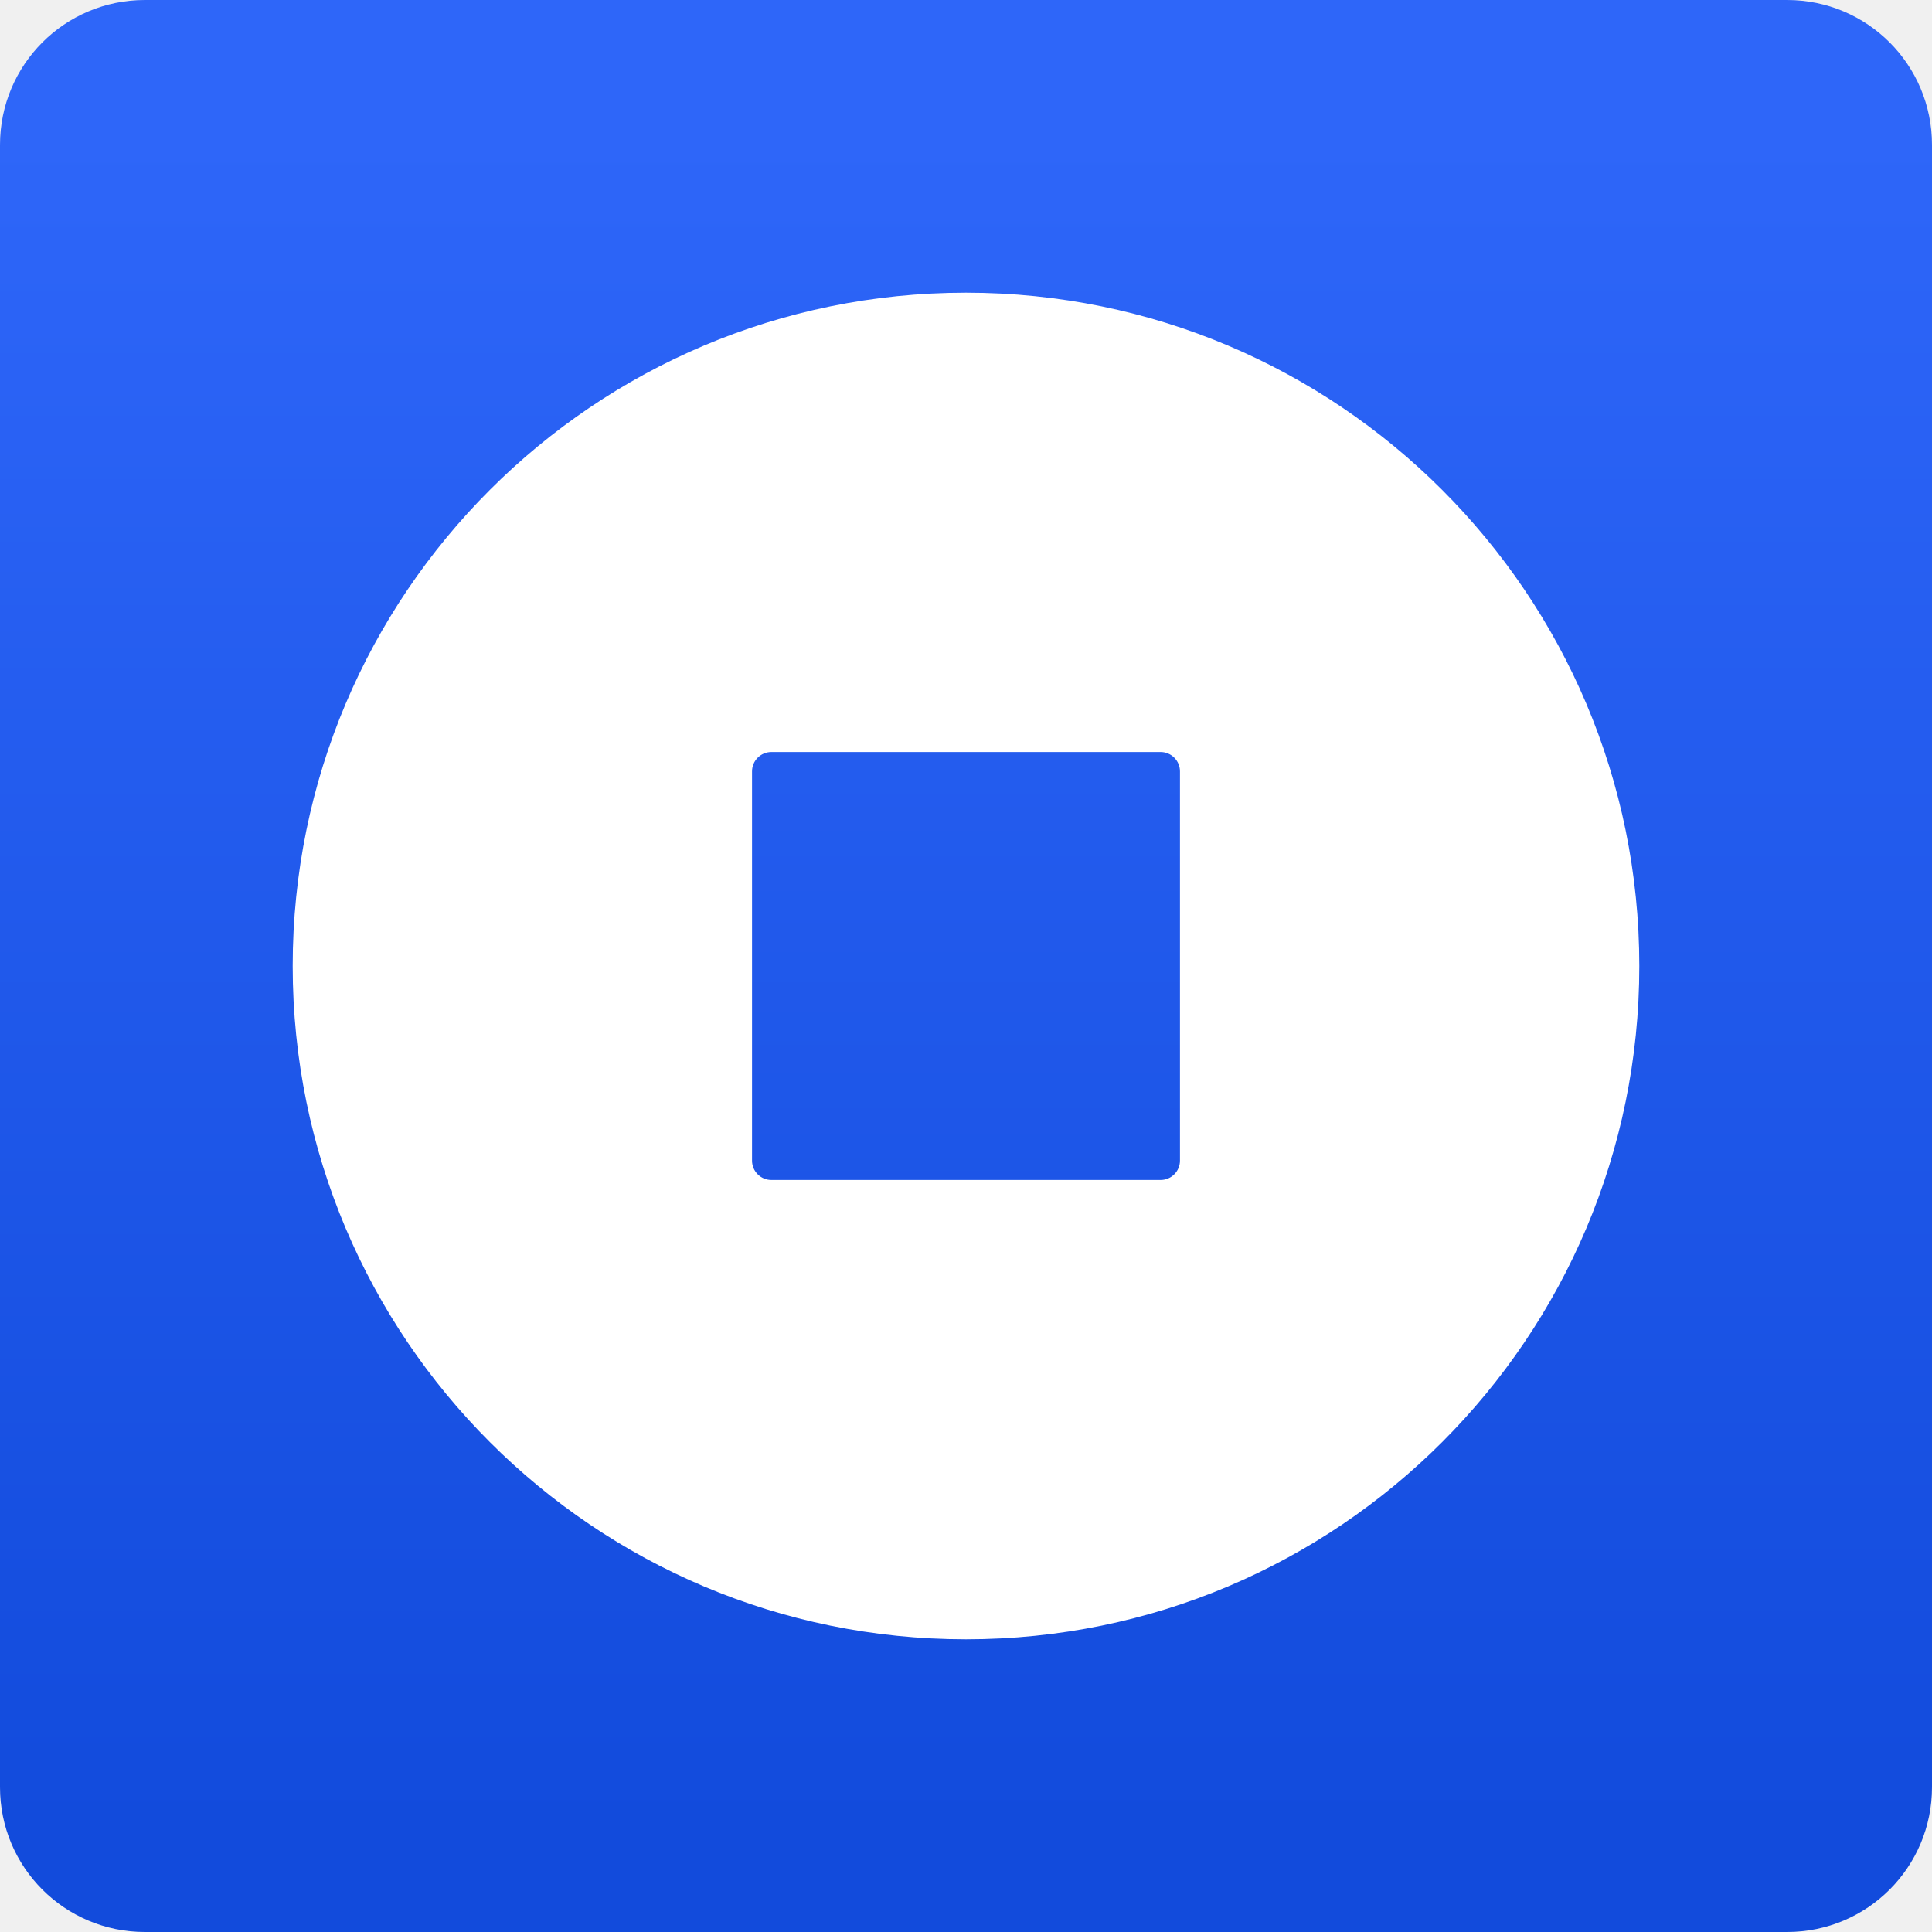
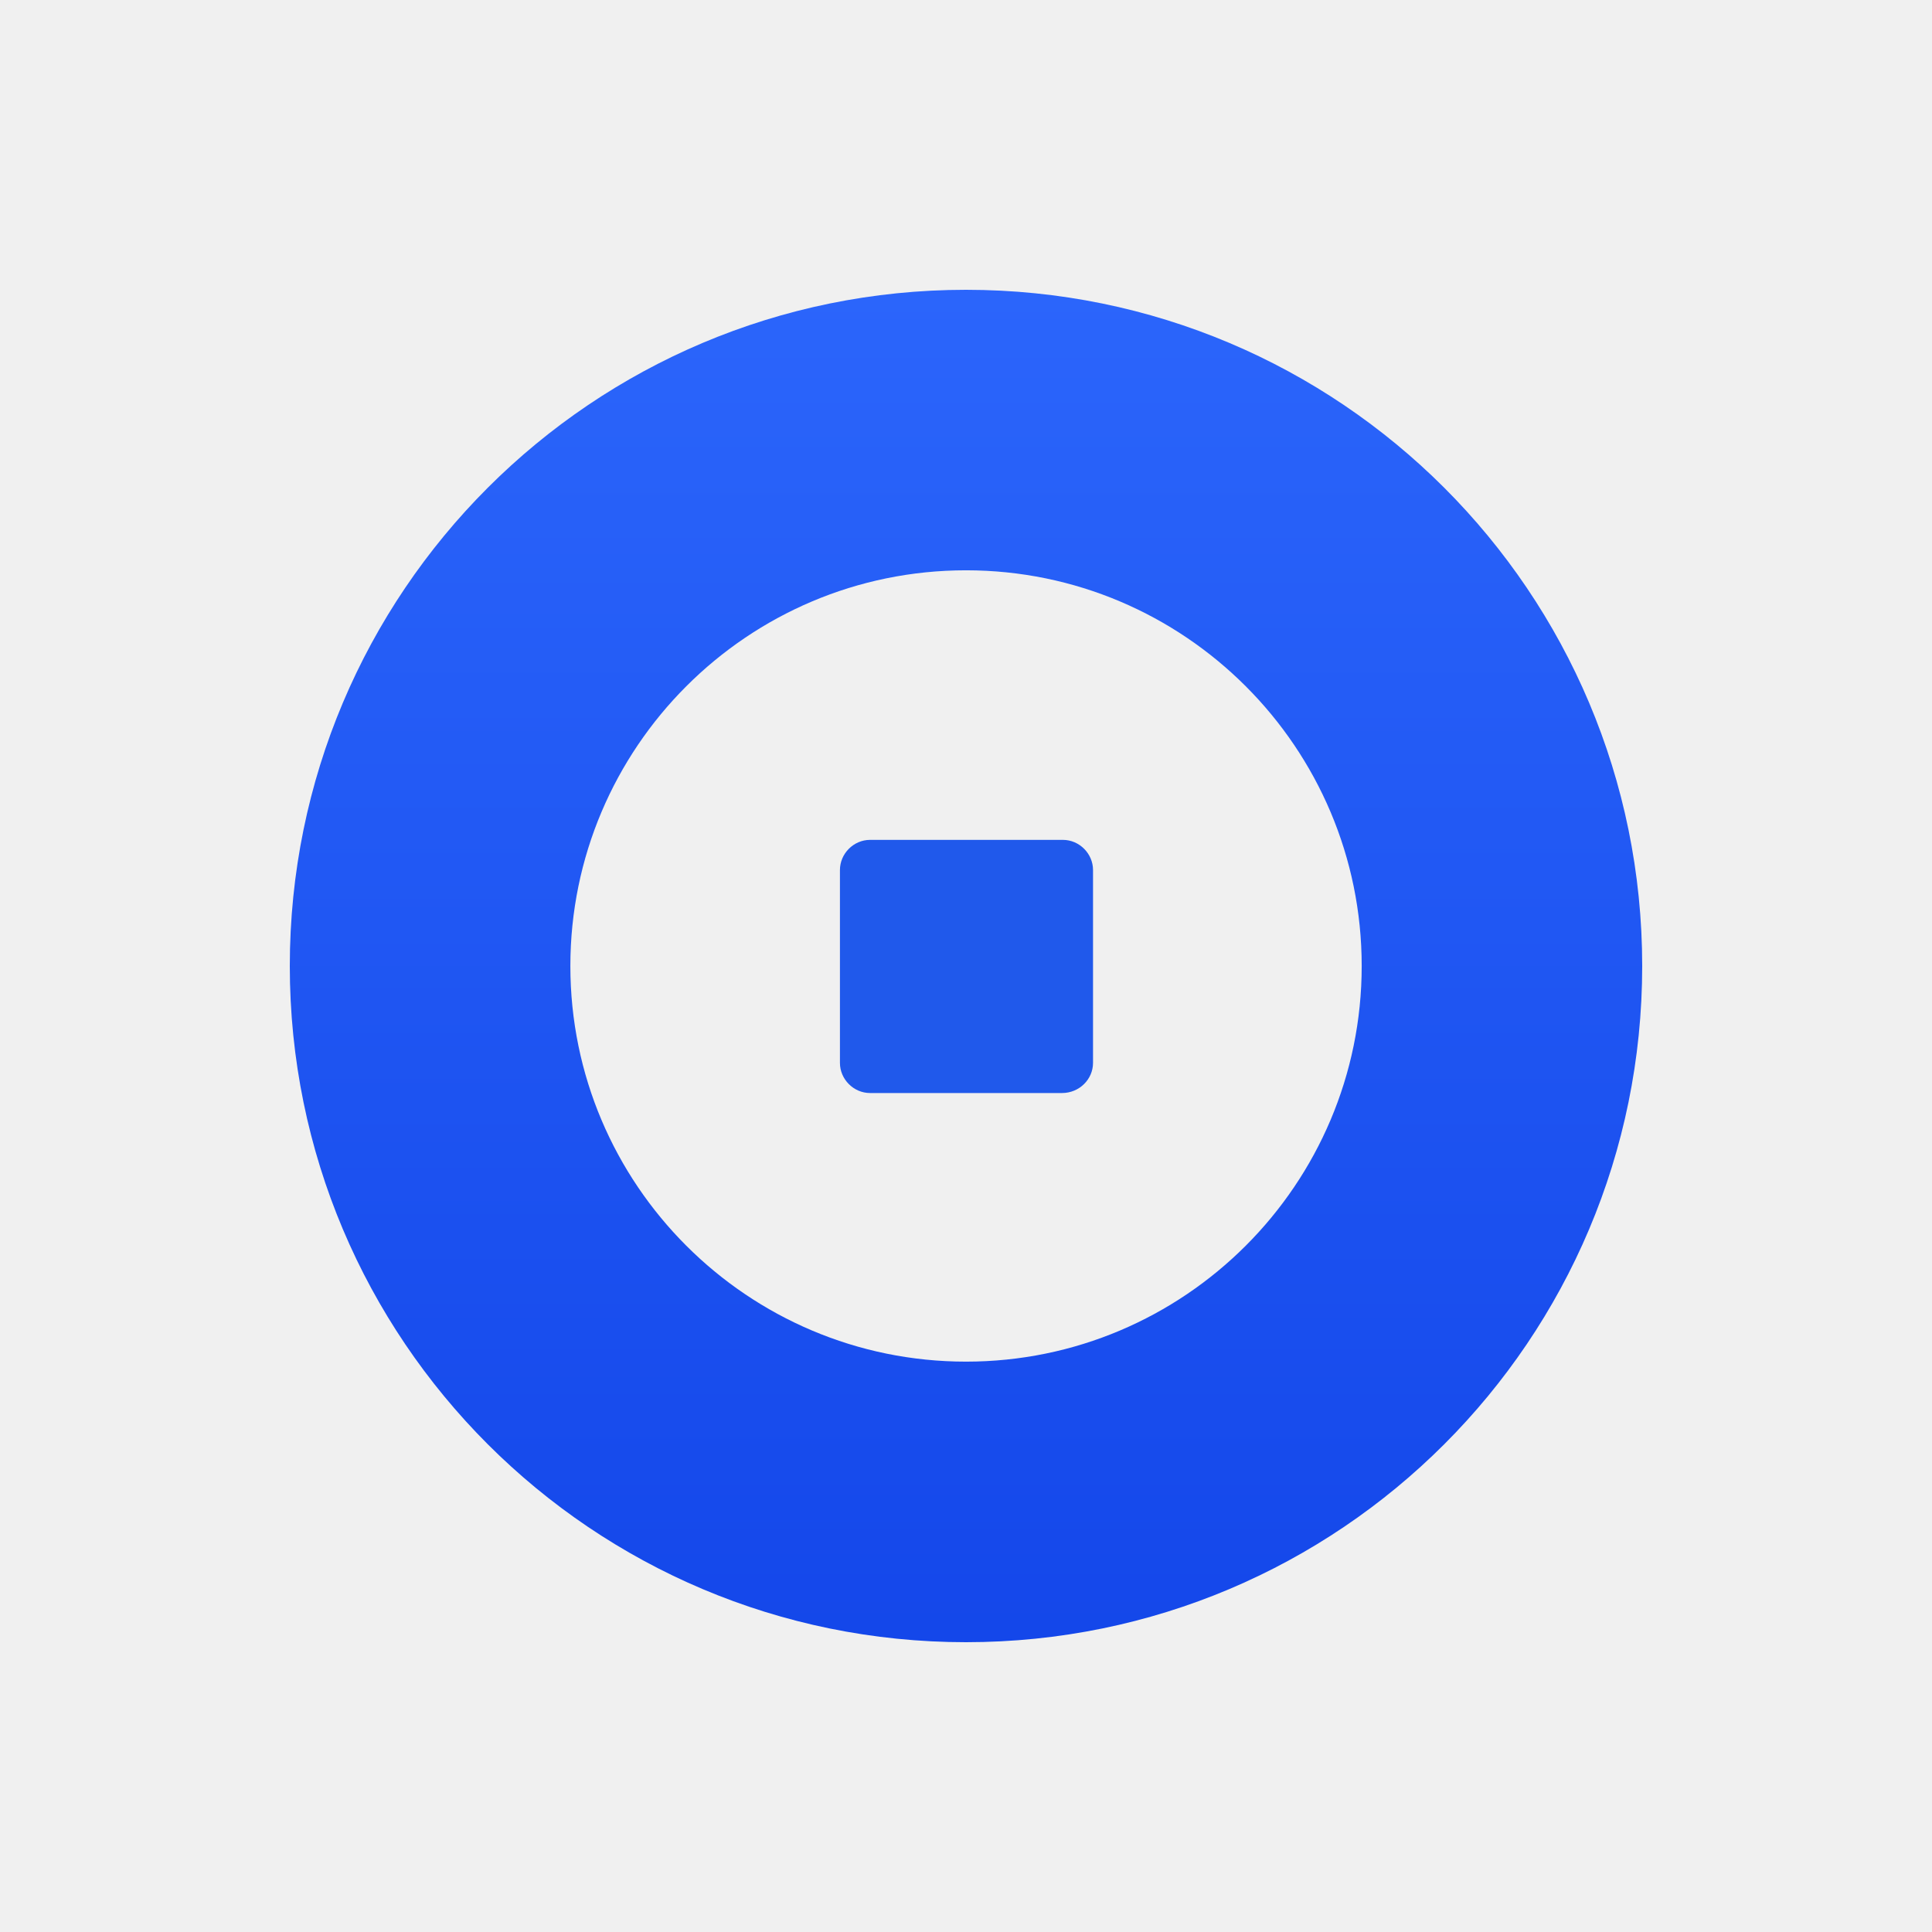
- <svg xmlns="http://www.w3.org/2000/svg" width="120" height="120" viewBox="0 0 120 120" fill="none">
-   <path d="M60 108.75C86.924 108.75 108.75 86.924 108.75 60C108.75 33.076 86.924 11.25 60 11.25C33.076 11.25 11.25 33.076 11.25 60C11.25 86.924 33.076 108.75 60 108.75Z" fill="white" />
-   <path d="M111 0H9C4.02 0 0 4.02 0 9V111C0 115.98 4.02 120 9 120H111C115.98 120 120 115.98 120 111V9C120 4.02 115.98 0 111 0ZM60 101.82C36.9 101.82 18.18 83.1 18.18 60C18.18 36.9 36.9 18.18 60 18.18C83.1 18.18 101.82 36.9 101.82 60C101.82 83.1 83.1 101.82 60 101.82ZM72.09 46.71H47.91C47.25 46.71 46.71 47.25 46.71 47.91V72.09C46.71 72.75 47.25 73.29 47.91 73.29H72.09C72.75 73.29 73.29 72.75 73.29 72.09V47.91C73.29 47.25 72.75 46.71 72.09 46.71Z" fill="url(#paint0_linear)" />
+ <svg xmlns="http://www.w3.org/2000/svg" width="32" height="32" viewBox="0 0 32 32" fill="none">
+   <path d="M16 4.8C9.81 4.8 4.8 9.81 4.8 16C4.8 22.19 9.81 27.2 16 27.2C22.19 27.2 27.2 22.19 27.2 16C27.2 9.81 22.19 4.8 16 4.8ZM16 22.553C12.383 22.553 9.447 19.617 9.447 16C9.447 12.383 12.383 9.446 16 9.446C19.617 9.446 22.554 12.383 22.554 16C22.554 19.617 19.617 22.553 16 22.553Z" fill="url(#paint0_linear_535_1673)" />
+   <path d="M17.59 18.104H14.411C14.139 18.104 13.912 17.877 13.912 17.604V14.411C13.912 14.138 14.139 13.911 14.411 13.911H17.605C17.877 13.911 18.104 14.138 18.104 14.411V17.604C18.104 17.877 17.877 18.104 17.59 18.104Z" fill="#2059EB" />
  <defs>
-     <linearGradient id="paint0_linear" x1="60" y1="8.045" x2="60" y2="113.754" gradientUnits="userSpaceOnUse">
-       <stop offset="0.002" stop-color="#2E66F9" />
-       <stop offset="1" stop-color="#124BDC" />
+     <linearGradient id="paint0_linear_535_1673" x1="16" y1="27.2" x2="16" y2="4.8" gradientUnits="userSpaceOnUse">
+       <stop stop-color="#1447EA" />
+       <stop offset="1" stop-color="#2B65FB" />
    </linearGradient>
  </defs>
</svg>
